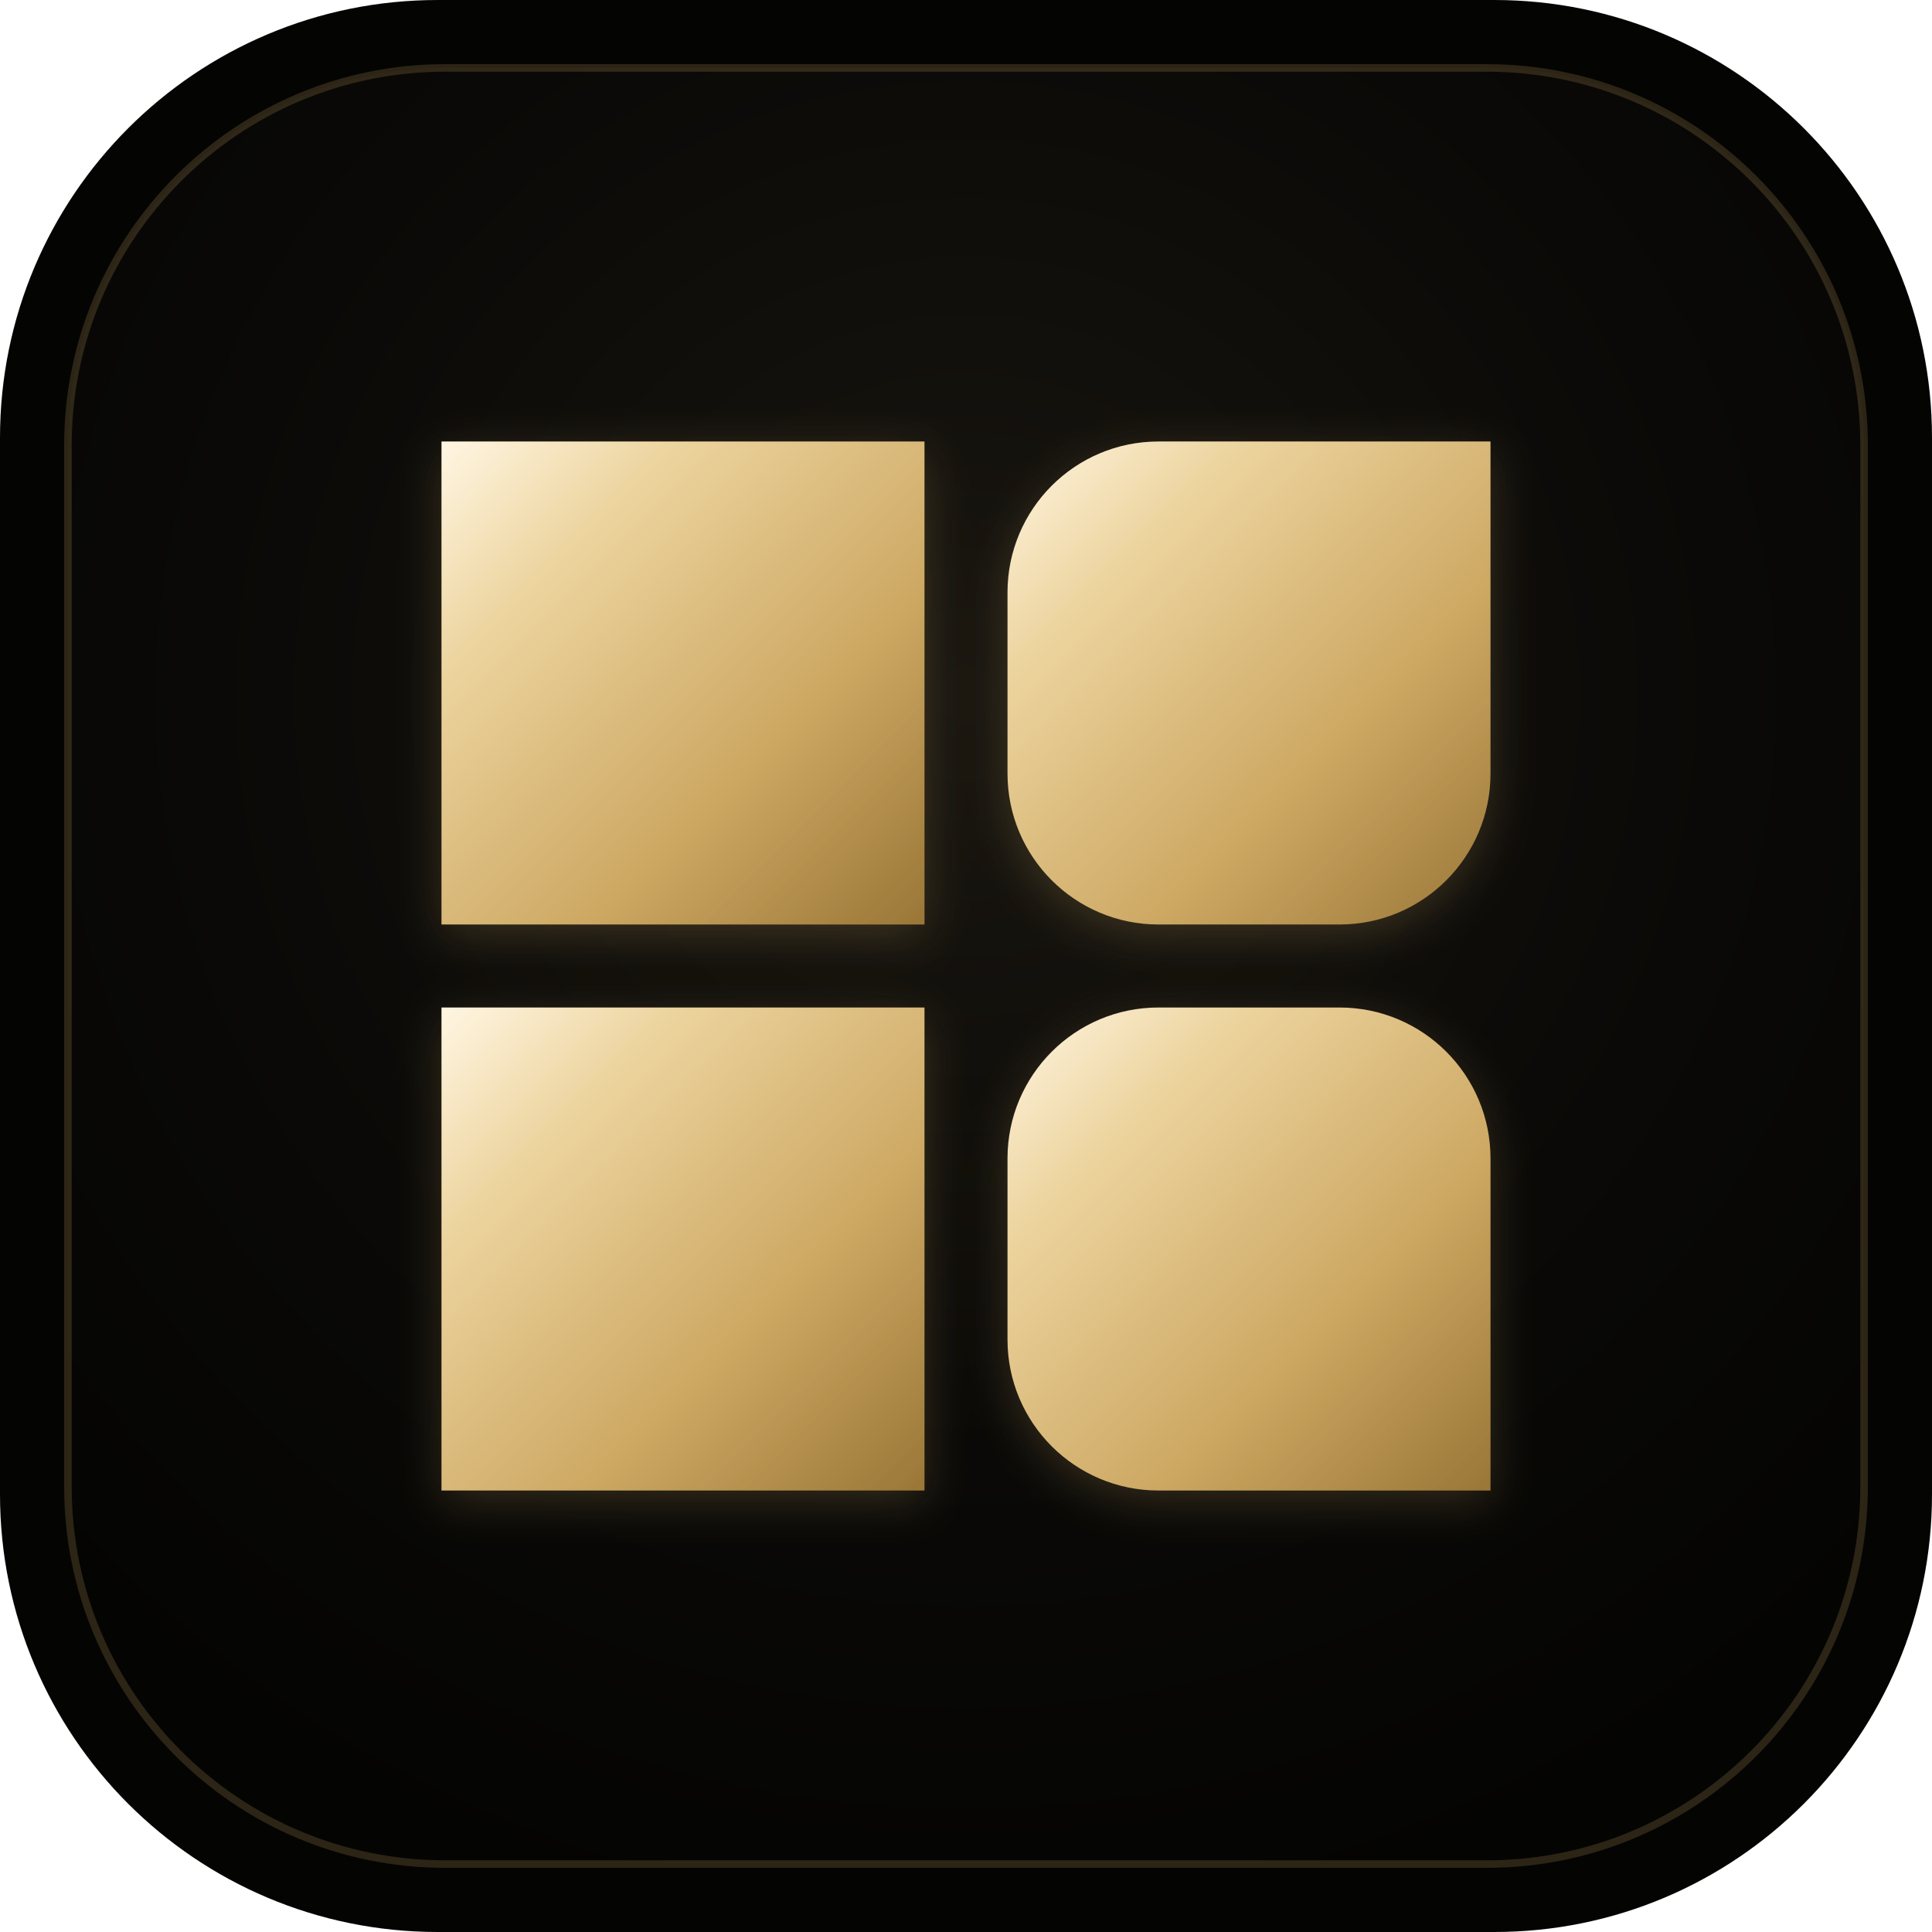
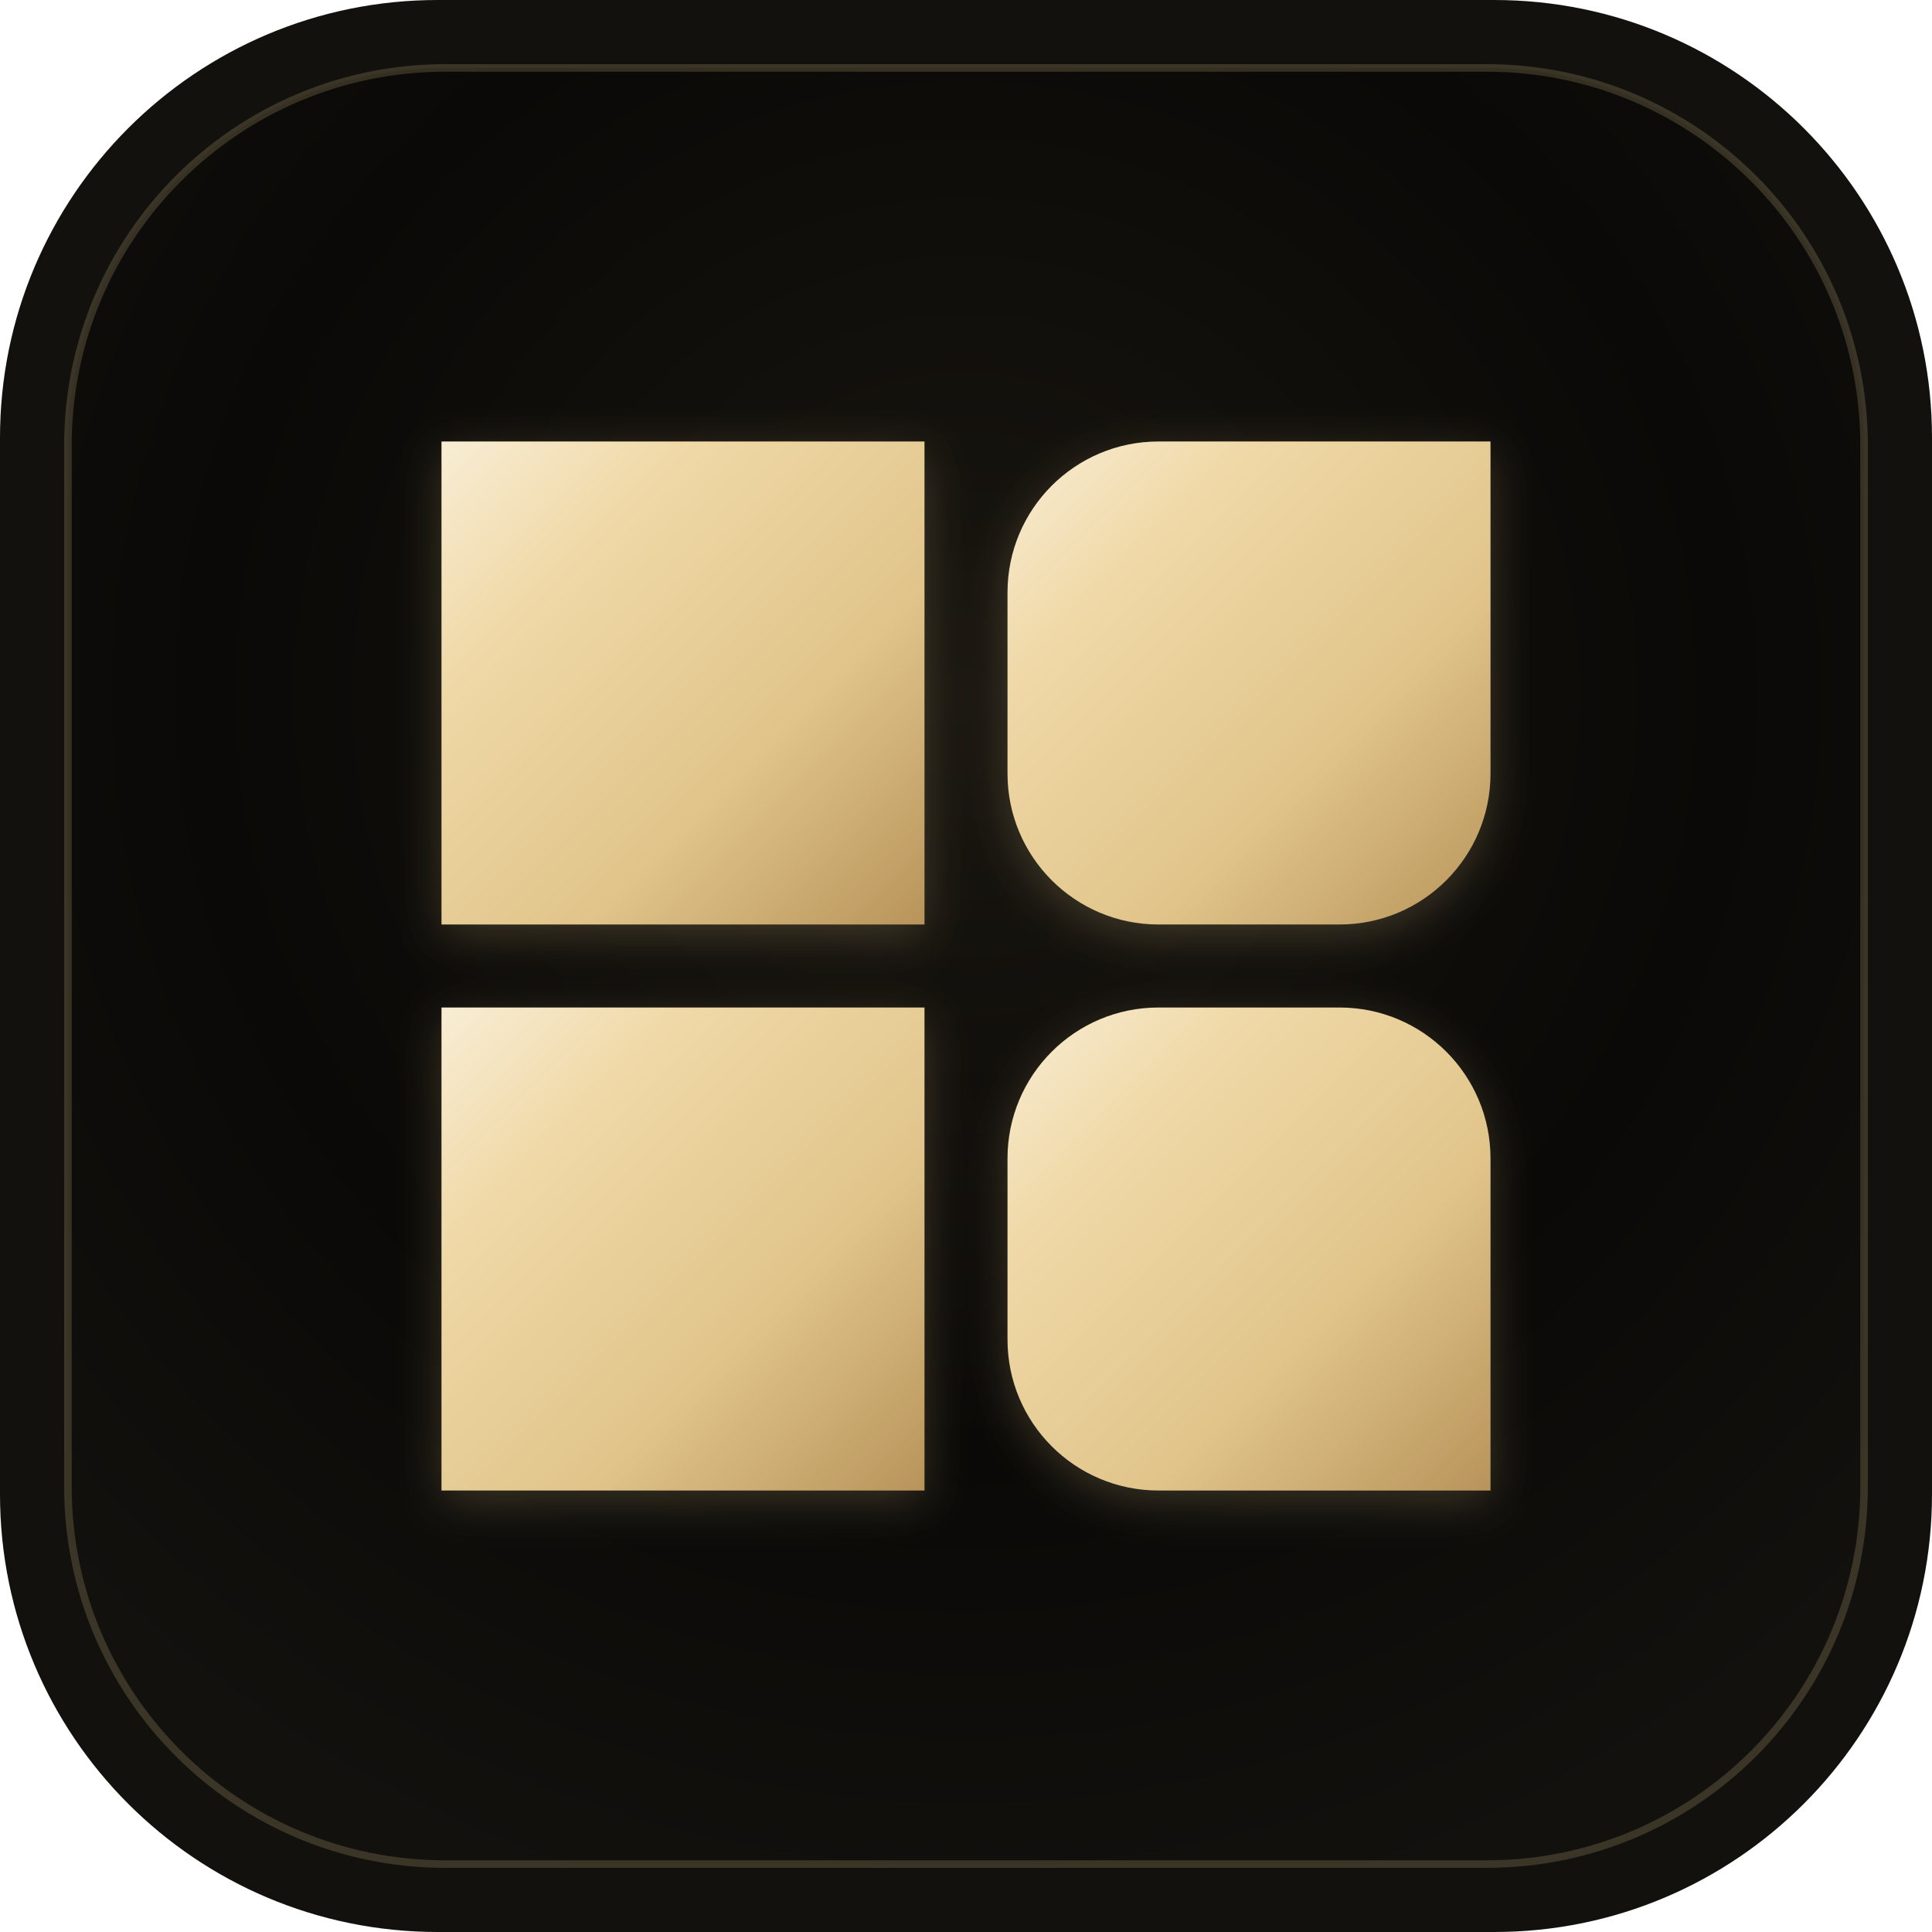
<svg xmlns="http://www.w3.org/2000/svg" viewBox="0 0 512 512" width="512" height="512">
  <defs>
    <radialGradient id="canvas" cx="50%" cy="35%" r="70%">
      <stop offset="0" stop-color="#191610" />
      <stop offset="0.6" stop-color="#0a0907" />
-       <stop offset="1" stop-color="#040403" />
+       <stop offset="1" stop-color="#12110e" />
    </radialGradient>
    <linearGradient id="gold" x1="0" y1="0" x2="1" y2="1">
-       <stop offset="0" stop-color="#fff6e2" />
-       <stop offset="0.25" stop-color="#ecd39d" />
-       <stop offset="0.65" stop-color="#cda863" />
-       <stop offset="1" stop-color="#9a7637" />
+       <stop offset="0" stop-color="#f8edd4" />
+       <stop offset="0.25" stop-color="#f0d9a8" />
+       <stop offset="0.65" stop-color="#e0c48a" />
+       <stop offset="1" stop-color="#b8945a" />
    </linearGradient>
    <filter id="lift" x="-20%" y="-20%" width="140%" height="140%">
      <feDropShadow dx="0" dy="12" stdDeviation="14" flood-color="#000" flood-opacity="0.7" />
-       <feDropShadow dx="0" dy="3" stdDeviation="6" flood-color="#cda863" flood-opacity="0.22" />
+       <feDropShadow dx="0" dy="3" stdDeviation="6" flood-color="#e0c48a" flood-opacity="0.22" />
    </filter>
  </defs>
-   <rect width="512" height="512" rx="116" fill="#040403" />
-   <rect x="18" y="18" width="476" height="476" rx="100" fill="url(#canvas)" stroke="#cda863" stroke-opacity="0.2" stroke-width="2" />
+   <rect width="512" height="512" rx="116" fill="#12110e" />
+   <rect x="18" y="18" width="476" height="476" rx="100" fill="url(#canvas)" stroke="#e0c48a" stroke-opacity="0.2" stroke-width="2" />
  <g fill="url(#gold)" filter="url(#lift)" transform="translate(5 5)">
    <rect x="112" y="112" width="128" height="128" />
    <path d="M302 112H390V200A40 40 0 0 1 350 240H302A40 40 0 0 1 262 200V152A40 40 0 0 1 302 112Z" />
    <rect x="112" y="262" width="128" height="128" />
    <path d="M302 262H350A40 40 0 0 1 390 302V390H302A40 40 0 0 1 262 350V302A40 40 0 0 1 302 262Z" />
  </g>
</svg>
